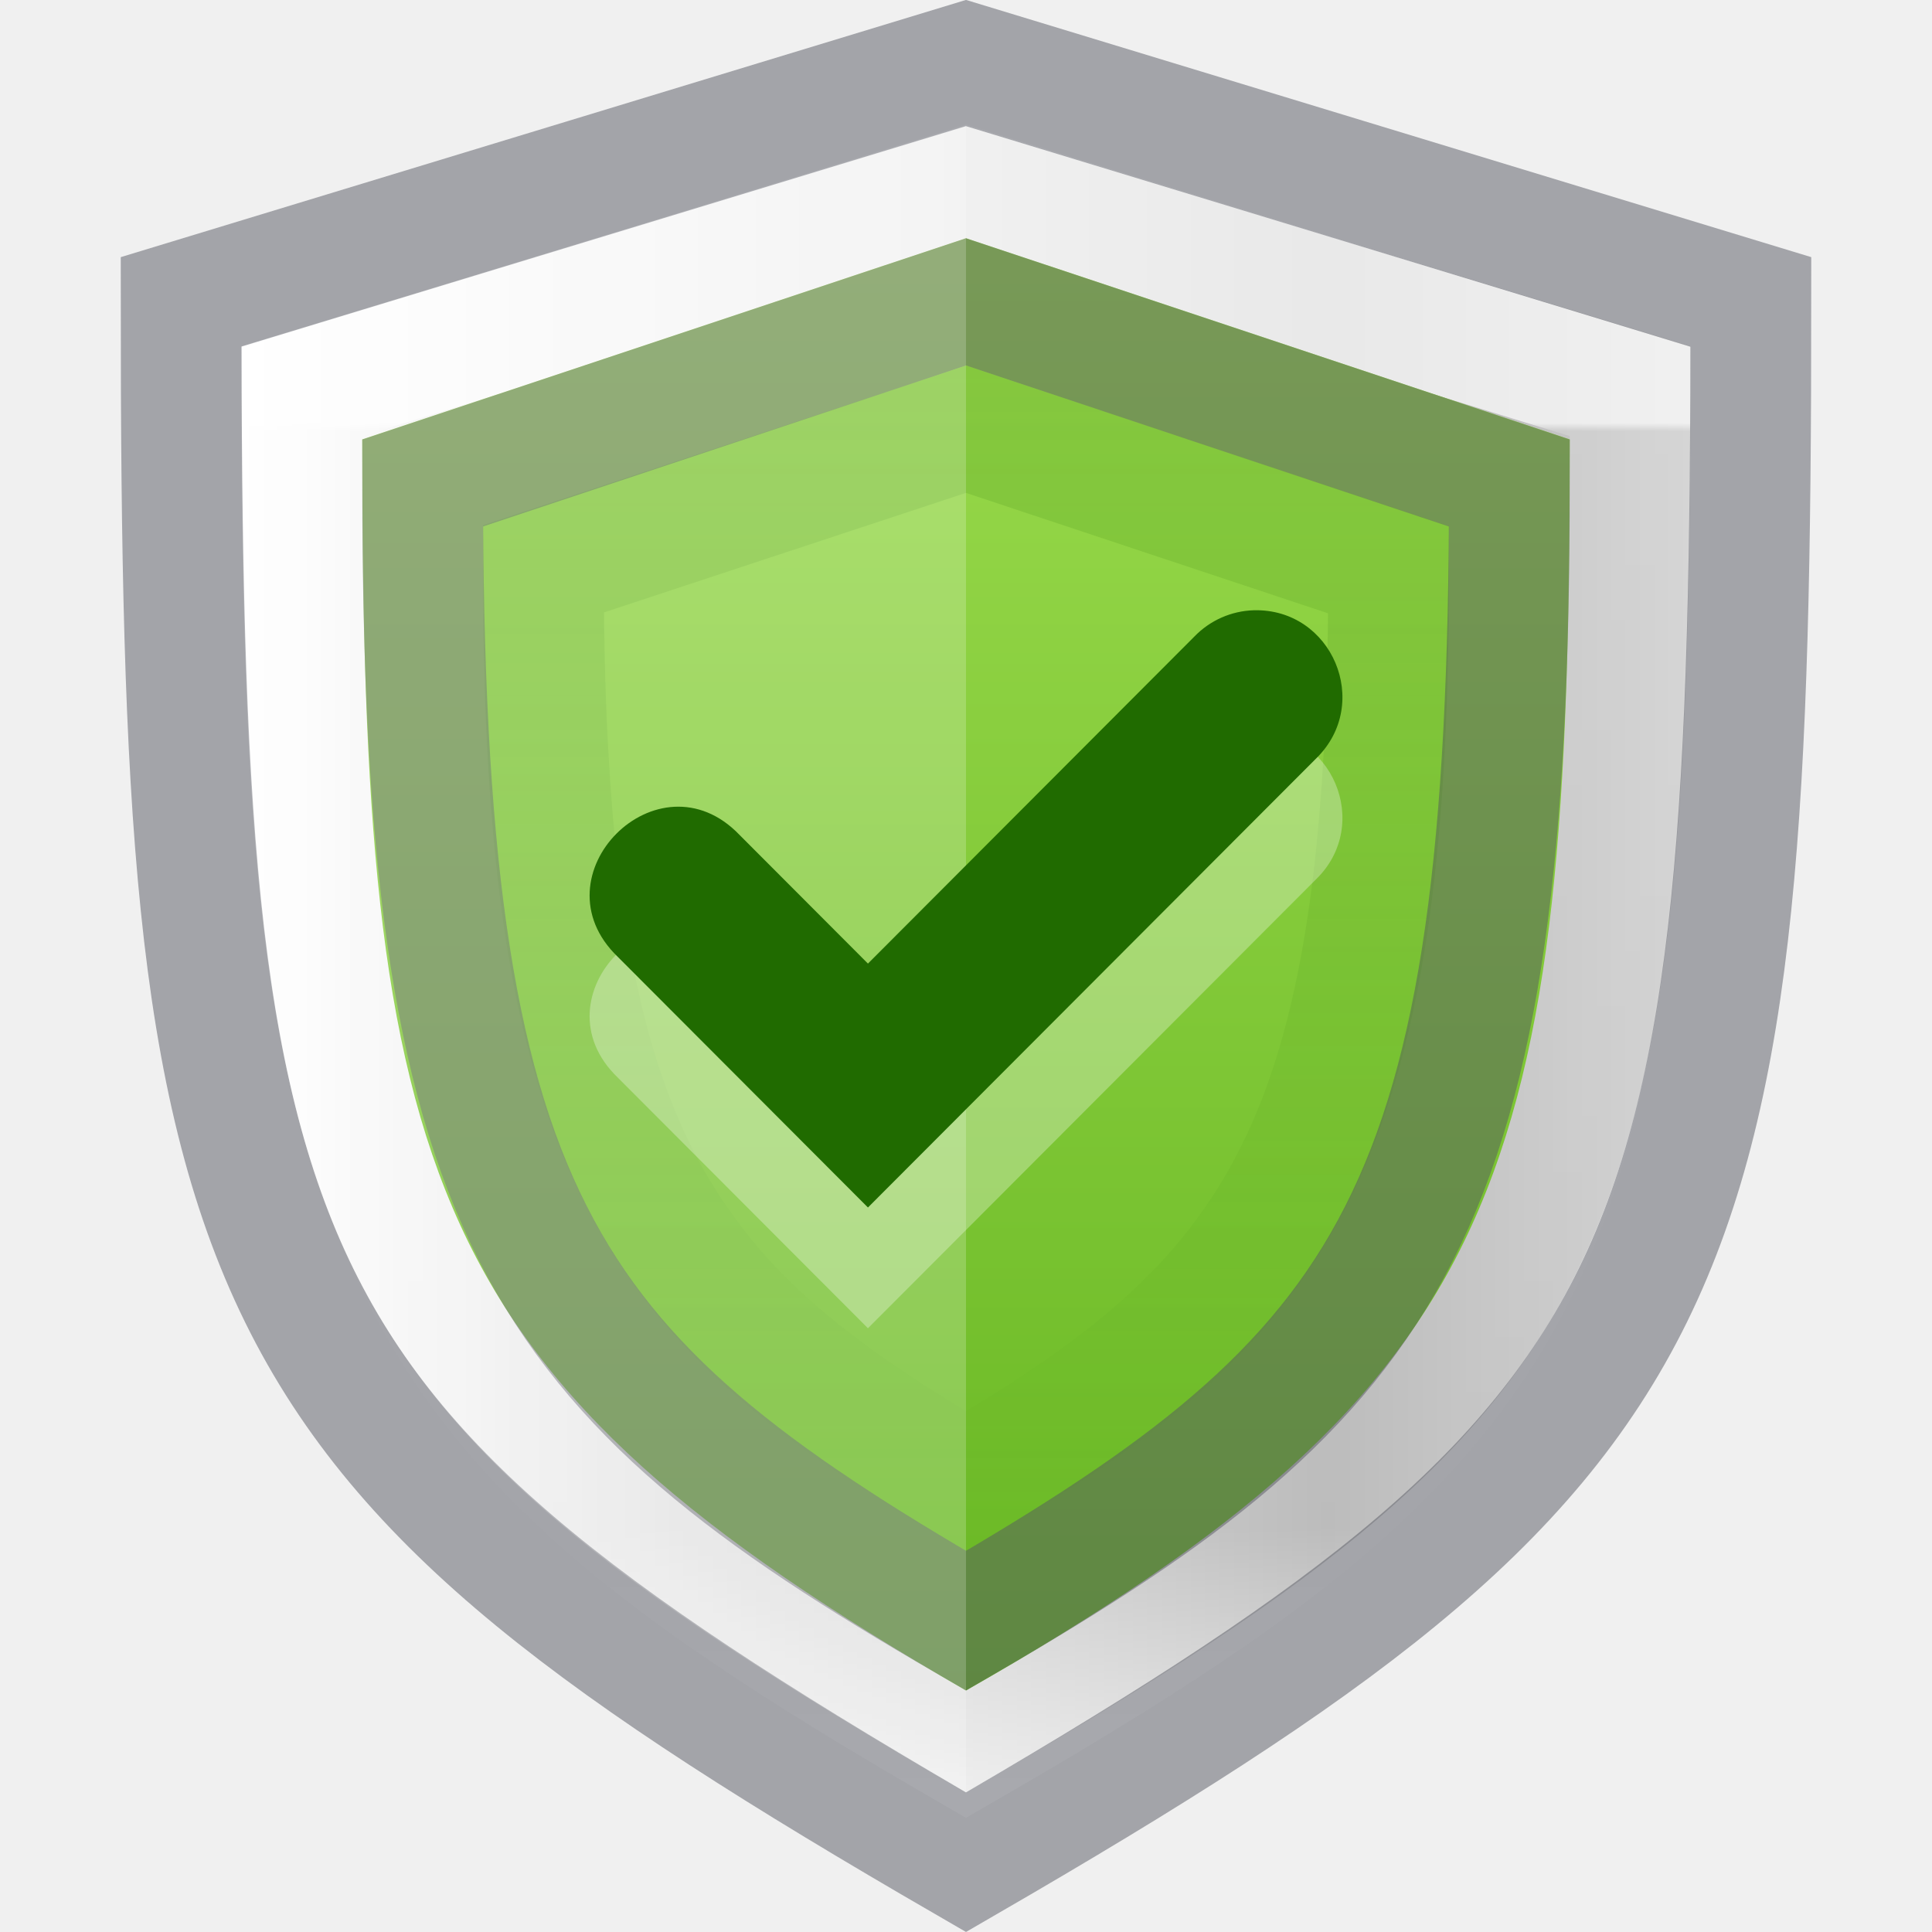
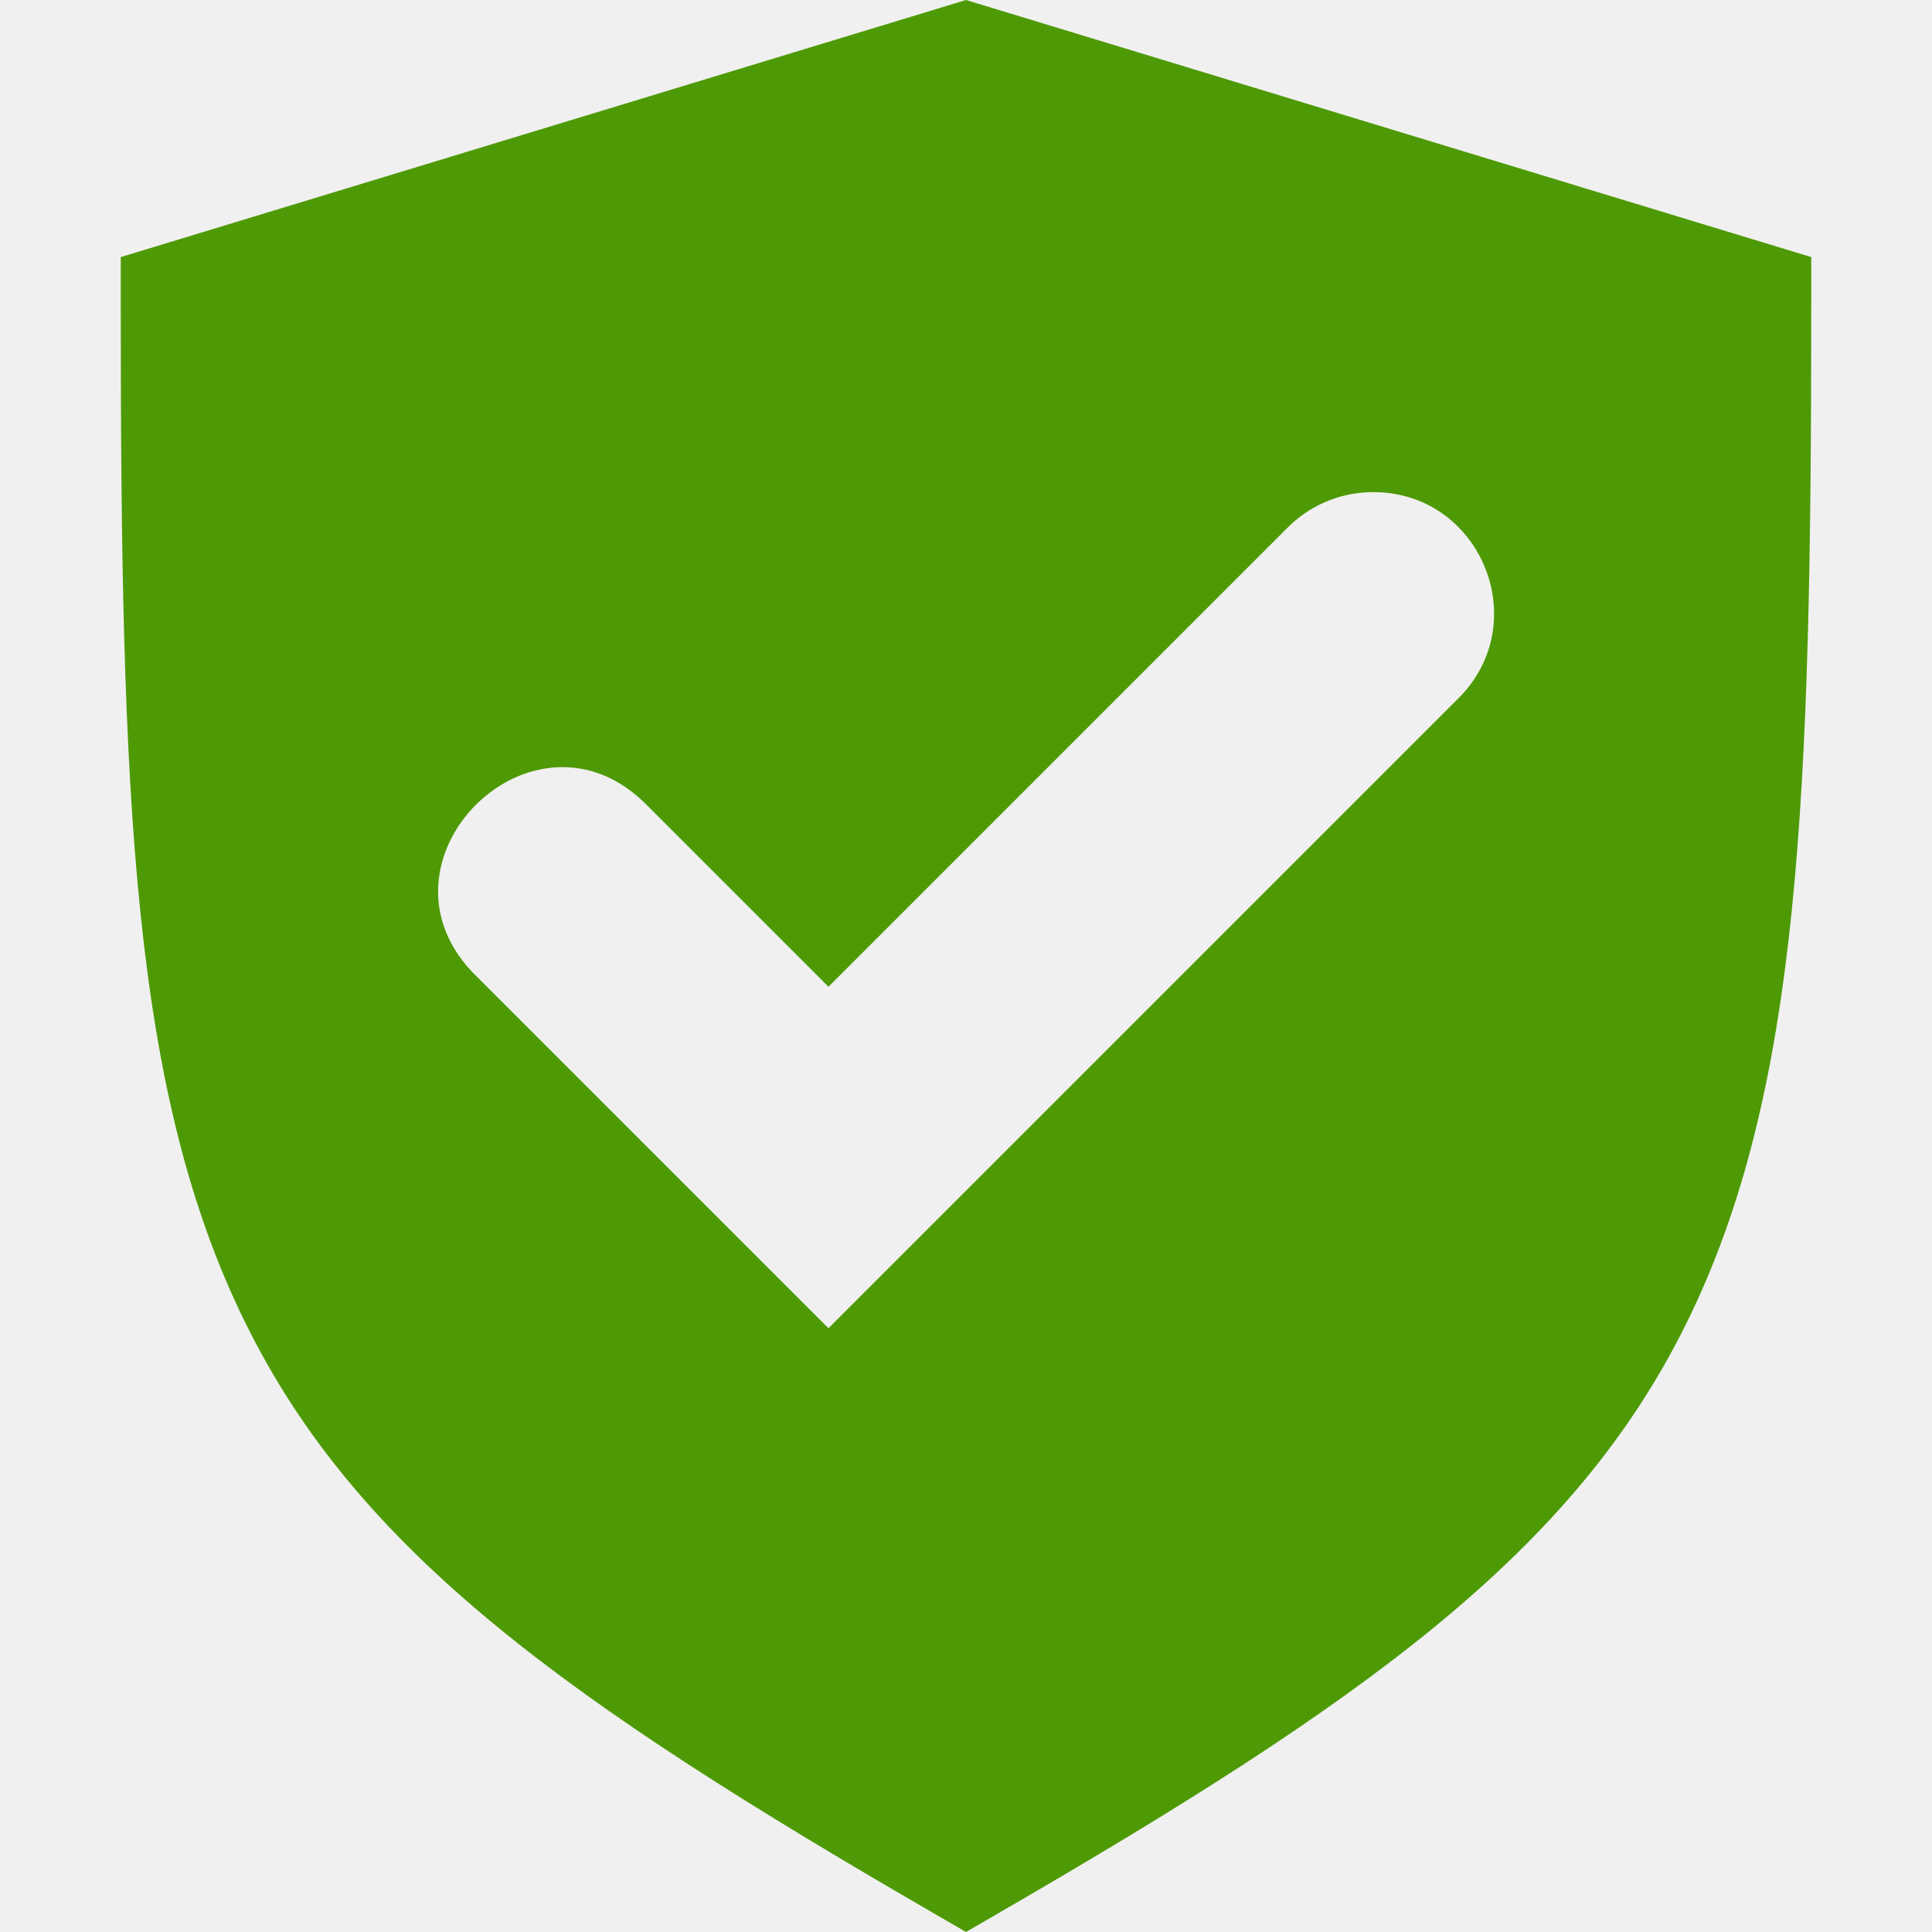
- <svg xmlns="http://www.w3.org/2000/svg" xmlns:xlink="http://www.w3.org/1999/xlink" id="svg3935" height="16" width="16" version="1.1">
-   <defs id="defs3937">
-     <linearGradient id="linearGradient2793-2-0-669-94-2">
-       <stop id="stop4681-3-1" style="stop-color:#b4b4b4;stop-opacity:1" offset="0" />
-       <stop id="stop4683-67-4" style="stop-color:#ffffff;stop-opacity:1" offset="1" />
-     </linearGradient>
-     <linearGradient id="linearGradient4342">
-       <stop id="stop4344" style="stop-color:#ffffff;stop-opacity:1" offset="0" />
-       <stop id="stop4346" style="stop-color:#ffffff;stop-opacity:0.235" offset="0.006" />
-       <stop id="stop4348" style="stop-color:#ffffff;stop-opacity:0.157" offset="0.796" />
-       <stop id="stop4350" style="stop-color:#ffffff;stop-opacity:1" offset="1" />
-     </linearGradient>
-     <linearGradient y2="47.962" x2="261.298" y1="14.362" x1="261.298" gradientTransform="matrix(0.3564594,0,0,0.357143,-82.64214,-3.129465)" gradientUnits="userSpaceOnUse" id="linearGradient4304" xlink:href="#linearGradient5239" />
-     <linearGradient y2="35.93" x2="154.282" y1="22.092" x1="154.282" gradientTransform="matrix(0.8294362,0,0,0.8310269,-114.9669,-14.85903)" gradientUnits="userSpaceOnUse" id="linearGradient4335" xlink:href="#linearGradient4342" />
-     <linearGradient y2="45.162" x2="225.227" y1="17.162" x1="225.227" gradientTransform="matrix(0.3564594,0,0,0.357143,-70.7844,-3.129465)" gradientUnits="userSpaceOnUse" id="linearGradient4362" xlink:href="#linearGradient4804" />
-     <linearGradient y2="51.276" x2="1366.409" y1="51.276" x1="1507.964" spreadMethod="reflect" gradientTransform="matrix(0.06357945,0,0,0.05566495,-84.87553,-1.787305)" gradientUnits="userSpaceOnUse" id="linearGradient4368" xlink:href="#linearGradient2793-2-0-669-94-2" />
-     <linearGradient id="linearGradient4804">
-       <stop style="stop-color:#206b00;stop-opacity:1" offset="0" id="stop4806" />
-       <stop style="stop-color:#206b00;stop-opacity:0" offset="1" id="stop4809" />
-     </linearGradient>
-     <linearGradient id="linearGradient5239">
-       <stop id="stop5241" offset="0" style="stop-color:#9bdb4d;stop-opacity:1" />
-       <stop id="stop5243" offset="1" style="stop-color:#68b723;stop-opacity:1" />
-     </linearGradient>
-   </defs>
-   <path style="color:#000000;clip-rule:nonzero;display:inline;overflow:visible;visibility:visible;opacity:1;isolation:auto;mix-blend-mode:normal;color-interpolation:sRGB;color-interpolation-filters:linearRGB;solid-color:#000000;solid-opacity:1;fill:url(#linearGradient4368);fill-opacity:1;fill-rule:nonzero;stroke:none;stroke-width:1;stroke-linecap:butt;stroke-linejoin:miter;stroke-miterlimit:4;stroke-dasharray:none;stroke-dashoffset:0;stroke-opacity:1;marker:none;color-rendering:auto;image-rendering:auto;shape-rendering:auto;text-rendering:auto;enable-background:accumulate" d="M 2,2.868 8,1.042 14,2.868 C 14,10.5 13.5,11.668 8,14.844 2.5,11.66 2,10.5 2,2.868 Z" id="path4277" />
-   <path id="path4306" d="M 2.5,3.241 8,1.554 13.5,3.242 C 13.5,10.5 12.826,11.69 8,14.477 3.313,11.764 2.5,10.5 2.5,3.241 Z" style="color:#000000;clip-rule:nonzero;display:inline;overflow:visible;visibility:visible;opacity:0.7;isolation:auto;mix-blend-mode:normal;color-interpolation:sRGB;color-interpolation-filters:linearRGB;solid-color:#000000;solid-opacity:1;fill:none;fill-opacity:1;fill-rule:nonzero;stroke:url(#linearGradient4335);stroke-width:1;stroke-linecap:round;stroke-linejoin:miter;stroke-miterlimit:4.1;stroke-dasharray:none;stroke-dashoffset:0;stroke-opacity:1;marker:none;color-rendering:auto;image-rendering:auto;shape-rendering:auto;text-rendering:auto;enable-background:accumulate" />
-   <path id="path8117" d="M 1.5,2.5 8,0.522 14.5,2.5 C 14.5,10.719 14.06,11.914 8,15.422 1.94,11.914 1.5,10.719 1.5,2.5 Z" style="opacity:0.5;fill:none;fill-opacity:1;stroke:#555761;stroke-width:1;stroke-linecap:round;stroke-linejoin:miter;stroke-opacity:1" />
-   <path style="color:#000000;font-style:normal;font-variant:normal;font-weight:normal;font-stretch:normal;font-size:medium;line-height:normal;font-family:sans-serif;text-indent:0;text-align:start;text-decoration:none;text-decoration-line:none;text-decoration-style:solid;text-decoration-color:#000000;letter-spacing:normal;word-spacing:normal;text-transform:none;direction:ltr;block-progression:tb;writing-mode:lr-tb;baseline-shift:baseline;text-anchor:start;white-space:normal;clip-rule:nonzero;display:inline;overflow:visible;visibility:visible;opacity:1;isolation:auto;mix-blend-mode:normal;color-interpolation:sRGB;color-interpolation-filters:linearRGB;solid-color:#000000;solid-opacity:1;fill:url(#linearGradient4304);fill-opacity:1.0;fill-rule:nonzero;stroke:none;stroke-width:1;stroke-linecap:butt;stroke-linejoin:miter;stroke-miterlimit:4;stroke-dasharray:none;stroke-dashoffset:0;stroke-opacity:1;marker:none;color-rendering:auto;image-rendering:auto;shape-rendering:auto;text-rendering:auto;enable-background:accumulate" d="M 8,1.973 3,3.639 C 3,9.777 3.5,11.402 8,14 12.5,11.434 13,9.75 13,3.639 Z" id="path4216" />
-   <path style="color:#000000;clip-rule:nonzero;display:inline;overflow:visible;visibility:visible;opacity:0.5;isolation:auto;mix-blend-mode:normal;color-interpolation:sRGB;color-interpolation-filters:linearRGB;solid-color:#000000;solid-opacity:1;fill:none;fill-opacity:1;fill-rule:nonzero;stroke:#555761;stroke-width:1;stroke-linecap:round;stroke-linejoin:miter;stroke-miterlimit:4;stroke-dasharray:none;stroke-dashoffset:0;stroke-opacity:1;color-rendering:auto;image-rendering:auto;shape-rendering:auto;text-rendering:auto;enable-background:accumulate" d="M 3.5,4 8,2.5 12.5,4 c 0,6.071 -0.936,7.36 -4.5,9.422 C 4.435,11.36 3.5,10.071 3.5,4 Z" id="path8128" />
-   <path id="path4337" d="M 4.5,4.711 8,3.555 11.5,4.719 c 0,4.781 -0.906,6.047 -3.5,7.547 C 5.414,10.77 4.5,9.5 4.5,4.711 Z" style="color:#000000;clip-rule:nonzero;display:inline;overflow:visible;visibility:visible;opacity:0.15;isolation:auto;mix-blend-mode:normal;color-interpolation:sRGB;color-interpolation-filters:linearRGB;solid-color:#000000;solid-opacity:1;fill:none;fill-opacity:0;fill-rule:nonzero;stroke:url(#linearGradient4362);stroke-width:1;stroke-linecap:round;stroke-linejoin:miter;stroke-miterlimit:4;stroke-dasharray:none;stroke-dashoffset:0;stroke-opacity:1;marker:none;color-rendering:auto;image-rendering:auto;shape-rendering:auto;text-rendering:auto;enable-background:accumulate" />
-   <path id="path4364" d="M 2,2.868 8,1.042 C 8,6.5 8,9 8,14.844 2.5,11.66 2,10.5 2,2.868 Z" style="color:#000000;clip-rule:nonzero;display:inline;overflow:visible;visibility:visible;opacity:0.2;isolation:auto;mix-blend-mode:normal;color-interpolation:sRGB;color-interpolation-filters:linearRGB;solid-color:#000000;solid-opacity:1;fill:#ffffff;fill-opacity:1;fill-rule:nonzero;stroke:none;stroke-width:1;stroke-linecap:butt;stroke-linejoin:miter;stroke-miterlimit:4;stroke-dasharray:none;stroke-dashoffset:0;stroke-opacity:1;marker:none;color-rendering:auto;image-rendering:auto;shape-rendering:auto;text-rendering:auto;enable-background:accumulate" />
-   <path id="path4299" d="M 10.382,6.054 A 0.713,0.714 0 0 0 9.892,6.271 l -2.704,2.709 -1.064,-1.066 c -0.672,-0.701 -1.708,0.337 -1.008,1.01 L 7.188,11 10.9,7.281 C 11.366,6.826 11.032,6.036 10.382,6.054 Z" style="color:#000000;clip-rule:nonzero;display:inline;overflow:visible;visibility:visible;opacity:0.3;isolation:auto;mix-blend-mode:normal;color-interpolation:sRGB;color-interpolation-filters:linearRGB;solid-color:#000000;solid-opacity:1;fill:#ffffff;fill-opacity:1;fill-rule:nonzero;stroke:none;stroke-width:1;stroke-linecap:butt;stroke-linejoin:miter;stroke-miterlimit:4;stroke-dasharray:none;stroke-dashoffset:0;stroke-opacity:1;marker:none;color-rendering:auto;image-rendering:auto;shape-rendering:auto;text-rendering:auto;enable-background:accumulate" />
-   <path style="color:#000000;clip-rule:nonzero;display:inline;overflow:visible;visibility:visible;opacity:1;isolation:auto;mix-blend-mode:normal;color-interpolation:sRGB;color-interpolation-filters:linearRGB;solid-color:#000000;solid-opacity:1;fill:#206b00;fill-opacity:1;fill-rule:nonzero;stroke:none;stroke-width:1.646;stroke-linecap:butt;stroke-linejoin:miter;stroke-miterlimit:4;stroke-dasharray:none;stroke-dashoffset:0;stroke-opacity:1;marker:none;color-rendering:auto;image-rendering:auto;shape-rendering:auto;text-rendering:auto;enable-background:accumulate" d="M 10.382,5.054 A 0.713,0.714 0 0 0 9.892,5.271 l -2.704,2.709 -1.064,-1.066 c -0.672,-0.701 -1.708,0.337 -1.008,1.01 L 7.188,10 10.9,6.281 C 11.366,5.826 11.032,5.036 10.382,5.054 Z" id="rect4140" />
+ <svg xmlns="http://www.w3.org/2000/svg" id="svg3935" height="16" width="16" version="1.1">
+   <defs id="defs3937" />
+   <g id="g4" transform="translate(-913.6875,250.9375)" />
+   <g id="g4189">
+     <path id="path8117" d="M 8 0 L 1 2.129 L 1 2.5 C 1 6.619 1.091 9.042 2.029 10.949 C 2.967 12.857 4.703 14.092 7.75 15.855 L 8 16 L 8.25 15.855 C 11.297 14.092 13.033 12.857 13.971 10.949 C 14.909 9.042 15 6.619 15 2.5 L 15 2.129 L 8 0 z M 11.342 4.076 C 12.254 4.05 12.722 5.157 12.068 5.793 L 6.861 11 L 3.955 8.094 C 2.973 7.152 4.427 5.698 5.369 6.68 L 6.861 8.172 L 10.654 4.379 A 1 1 0 0 1 11.342 4.076 z " style="color:#000000;font-style:normal;font-variant:normal;font-weight:normal;font-stretch:normal;font-size:medium;line-height:normal;font-family:sans-serif;text-indent:0;text-align:start;text-decoration:none;text-decoration-line:none;text-decoration-style:solid;text-decoration-color:#000000;letter-spacing:normal;word-spacing:normal;text-transform:none;direction:ltr;block-progression:tb;writing-mode:lr-tb;baseline-shift:baseline;text-anchor:start;white-space:normal;clip-rule:nonzero;display:inline;overflow:visible;visibility:visible;opacity:1;isolation:auto;mix-blend-mode:normal;color-interpolation:sRGB;color-interpolation-filters:linearRGB;solid-color:#000000;solid-opacity:1;fill:#4e9a06;fill-opacity:1;fill-rule:nonzero;stroke:none;stroke-width:1;stroke-linecap:round;stroke-linejoin:miter;stroke-miterlimit:4;stroke-dasharray:none;stroke-dashoffset:0;stroke-opacity:1;color-rendering:auto;image-rendering:auto;shape-rendering:auto;text-rendering:auto;enable-background:accumulate" />
+   </g>
</svg>
